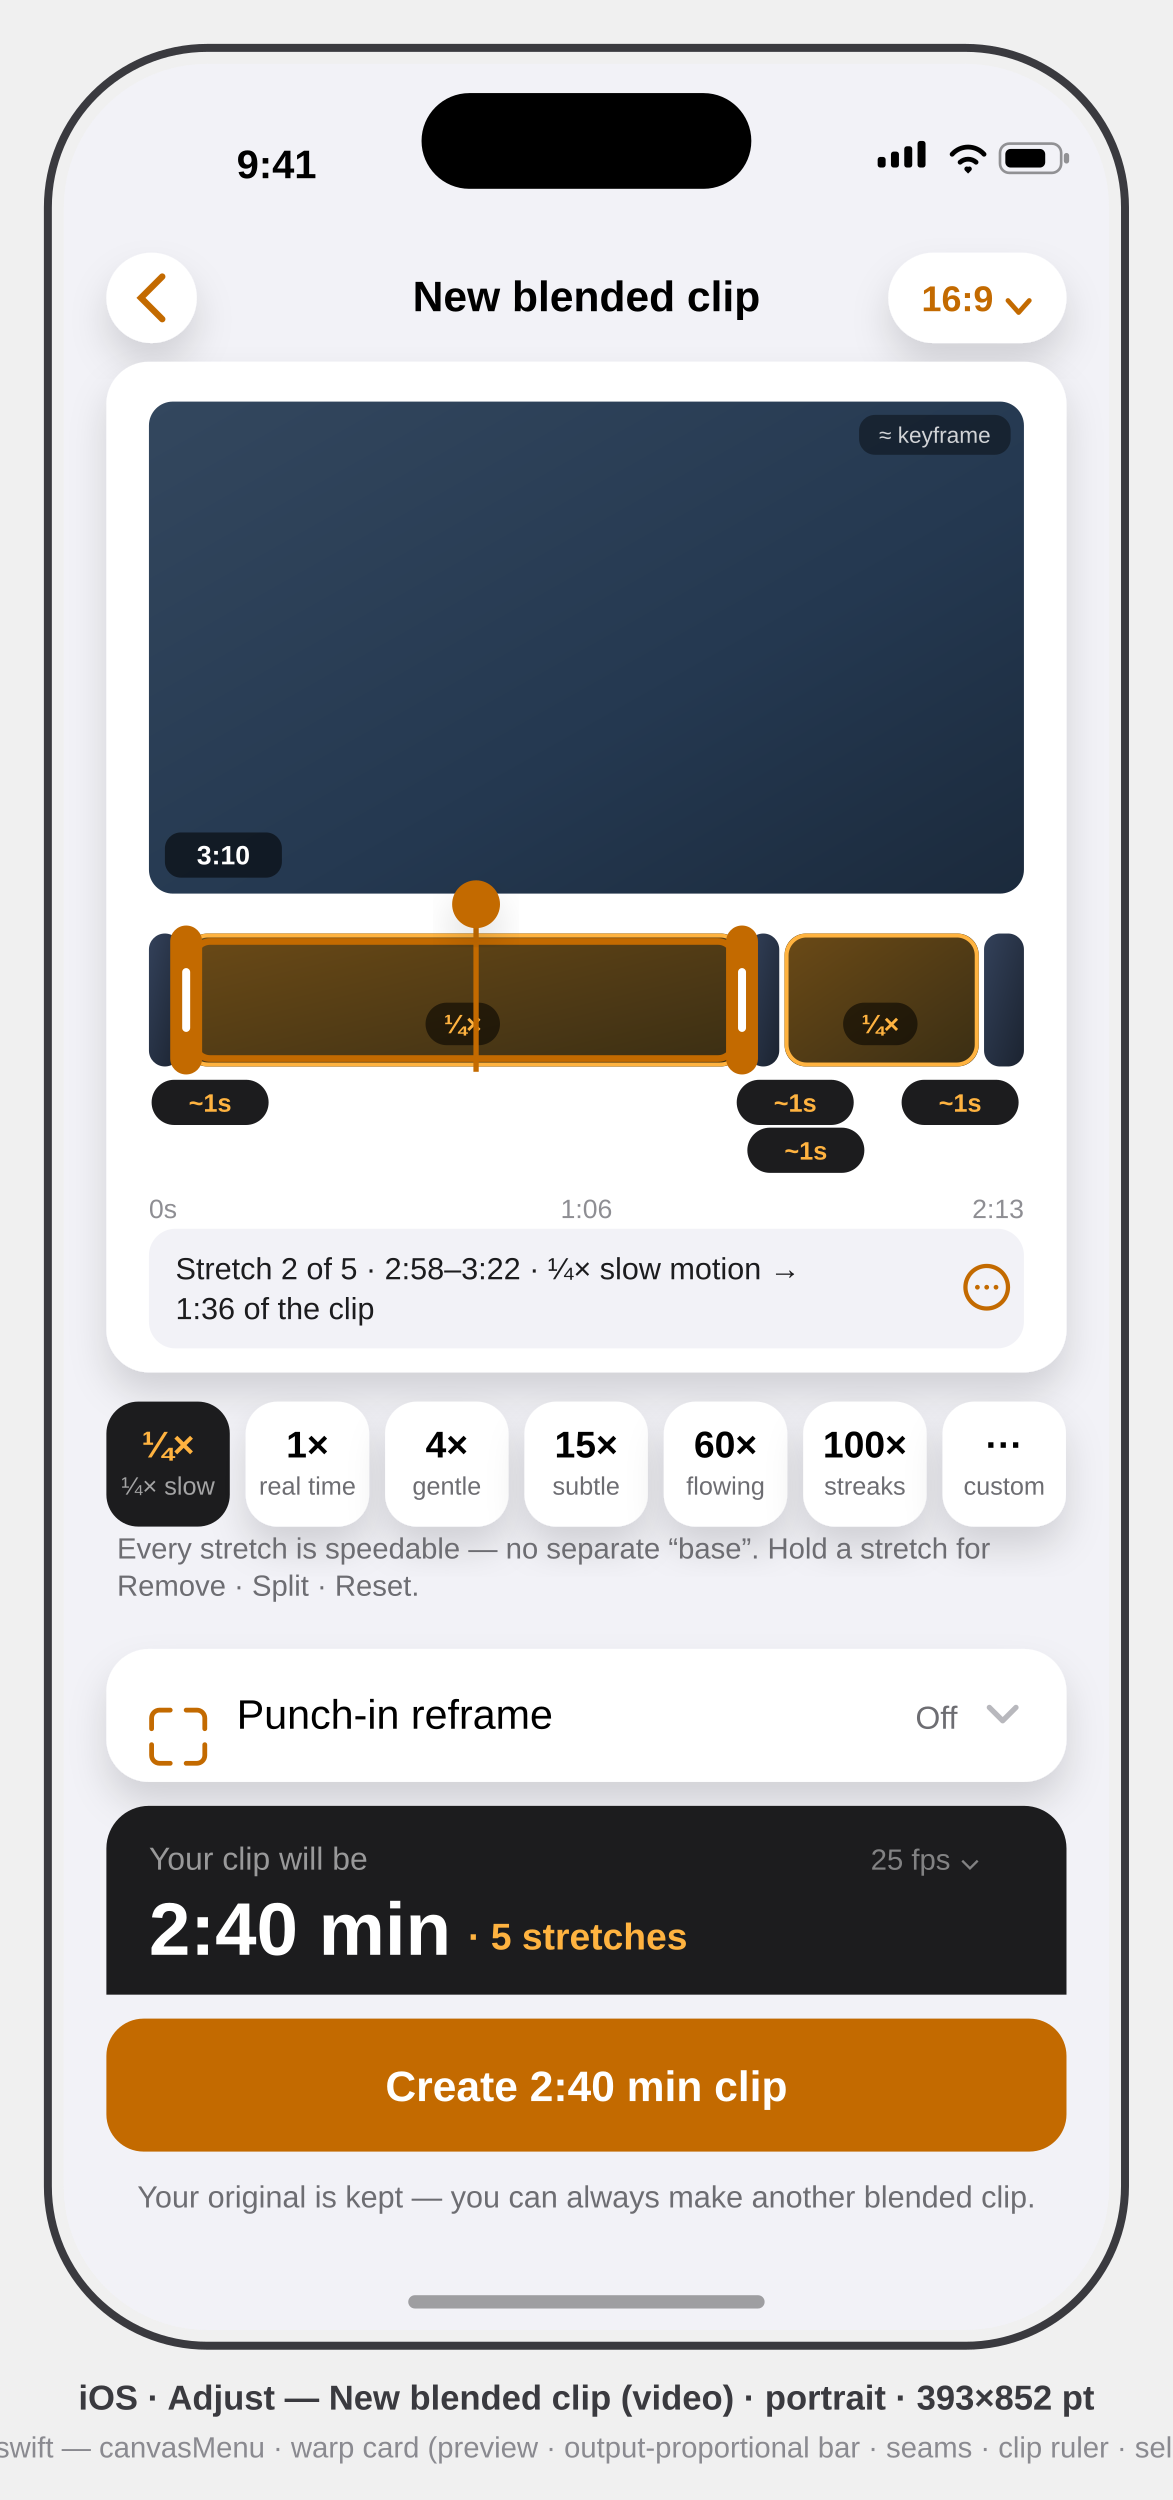
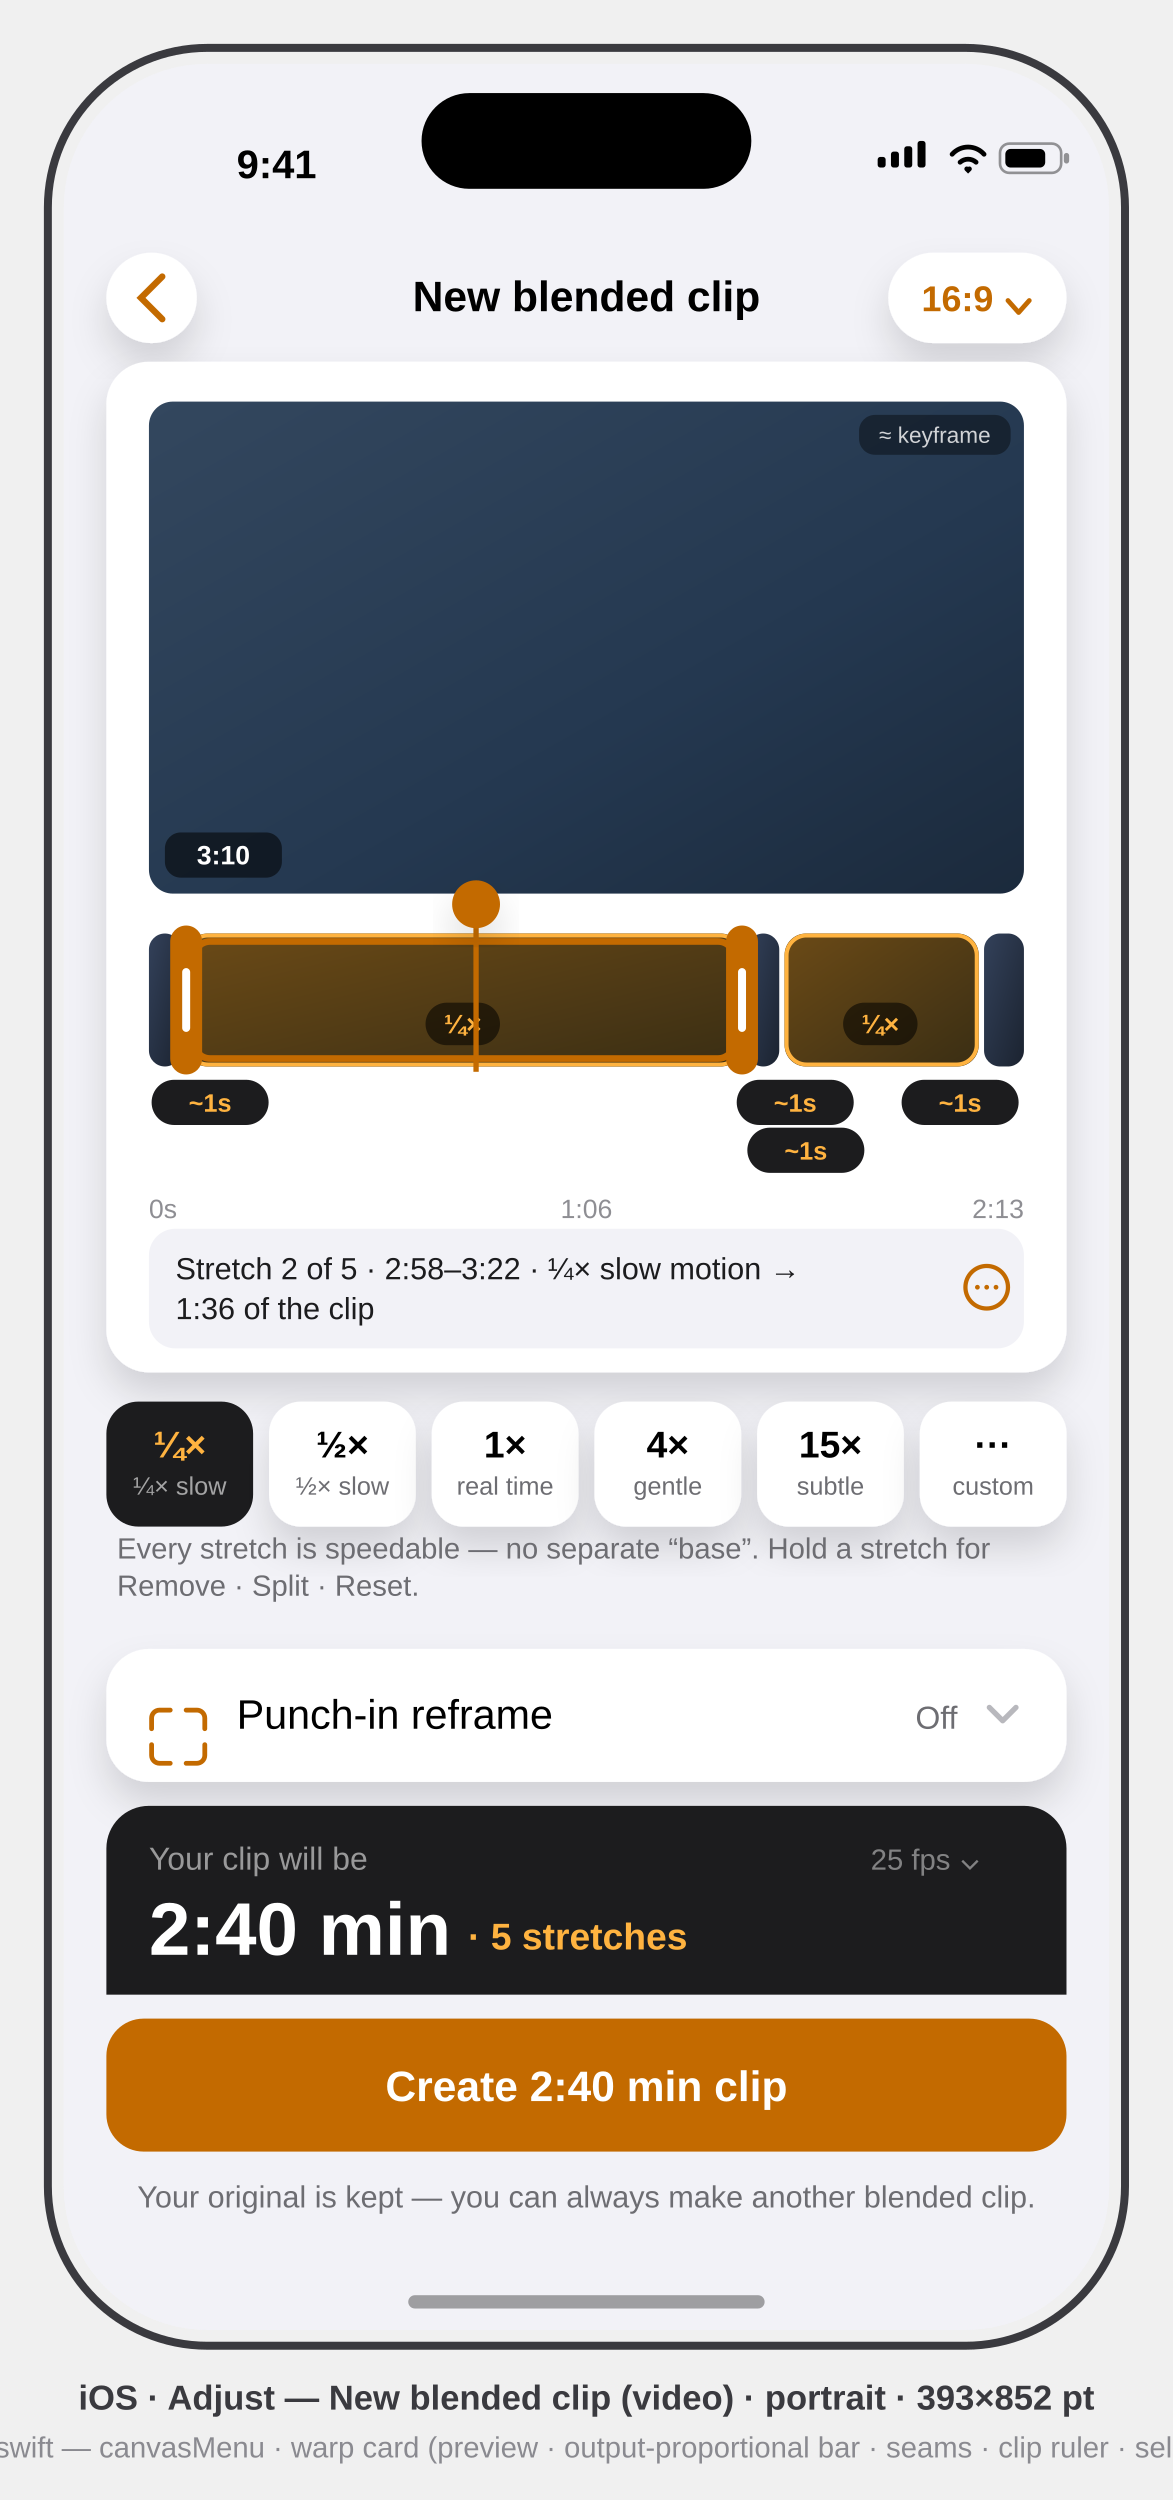
<svg xmlns="http://www.w3.org/2000/svg" viewBox="0 0 441 940" font-family="-apple-system, BlinkMacSystemFont, 'SF Pro Text', 'Helvetica Neue', Arial, sans-serif">
  <defs>
    <clipPath id="screen">
      <rect x="24" y="24" width="393" height="852" rx="54" />
    </clipPath>
    <filter id="soft" x="-40%" y="-40%" width="180%" height="180%">
      <feDropShadow dx="0" dy="8" stdDeviation="7" flood-color="#000" flood-opacity="0.14" />
    </filter>
    <linearGradient id="baseTile" x1="0" y1="0" x2="1" y2="1">
      <stop offset="0" stop-color="#33415A" />
      <stop offset="1" stop-color="#1B2330" />
    </linearGradient>
    <linearGradient id="momentTile" x1="0" y1="0" x2="1" y2="1">
      <stop offset="0" stop-color="#6B4A16" />
      <stop offset="1" stop-color="#3A2E14" />
    </linearGradient>
    <linearGradient id="frameImage" x1="0" y1="0" x2="1" y2="1">
      <stop offset="0" stop-color="#33475E" />
      <stop offset="0.6" stop-color="#243850" />
      <stop offset="1" stop-color="#1B2A3C" />
    </linearGradient>
  </defs>
  <style>text{font-family:inherit}.sb{font-weight:600}.b{font-weight:700}</style>
  <rect x="18" y="18" width="405" height="864" rx="60" fill="none" stroke="#3A3A3F" stroke-width="3" />
  <g clip-path="url(#screen)">
    <rect x="24" y="24" width="393" height="852" fill="#F2F2F7" />
    <g transform="translate(24,24)">
      <g id="status-bar" fill="#000">
        <text x="80" y="43" font-size="15" class="sb" text-anchor="middle">9:41</text>
        <g>
          <rect x="306" y="35" width="3" height="4" rx="1" />
          <rect x="311" y="33" width="3" height="6" rx="1" />
          <rect x="316" y="31" width="3" height="8" rx="1" />
          <rect x="321" y="29" width="3" height="10" rx="1" />
        </g>
        <path d="M334 34 a8 8 0 0 1 12 0 M337 37 a4.5 4.5 0 0 1 6 0 M339.5 39.5 l0.5 0.5 0.5 -0.5" stroke="#000" stroke-width="1.8" fill="none" stroke-linecap="round" />
        <g>
          <rect x="352" y="30" width="23" height="11" rx="3.5" fill="none" stroke="#000" stroke-opacity="0.4" />
          <rect x="376" y="33.5" width="2" height="4" rx="1" fill="#000" fill-opacity="0.4" />
          <rect x="354" y="32" width="15" height="7" rx="2" />
        </g>
      </g>
      <g id="flow-header">
        <circle cx="33" cy="88" r="17" fill="#FFF" filter="url(#soft)" />
        <path d="M37 80 l-8 8 8 8" stroke="#C36A00" stroke-width="2.4" fill="none" stroke-linecap="round" data-symbol="chevron.left" />
        <text x="196.5" y="93" font-size="16" class="sb" fill="#000" text-anchor="middle">New blended clip</text>
        <g id="canvas-menu">
          <rect x="310" y="71" width="67" height="34" rx="17" fill="#FFF" filter="url(#soft)" />
          <text x="336" y="93" font-size="13.5" class="sb" fill="#C36A00" text-anchor="middle">16:9</text>
          <path d="M355 89 l4 4.5 4 -4.5" stroke="#C36A00" stroke-width="1.8" fill="none" stroke-linecap="round" stroke-linejoin="round" data-symbol="chevron.down" />
        </g>
      </g>
      <g id="warp-card">
        <rect x="16" y="112" width="361" height="380" rx="16" fill="#FFF" filter="url(#soft)" />
        <g id="preview-pane">
          <rect x="32" y="127" width="329" height="185" rx="9" fill="url(#frameImage)" />
          <rect x="299" y="132" width="57" height="15" rx="6" fill="#000" opacity="0.4" />
          <text x="327.5" y="142.5" font-size="8.5" fill="#FFF" fill-opacity="0.8" text-anchor="middle">≈ keyframe</text>
          <rect x="38" y="289" width="44" height="17" rx="6" fill="#000" opacity="0.55" />
          <text x="60" y="301" font-size="10" class="b" fill="#FFF" text-anchor="middle">3:10</text>
        </g>
        <g id="stretch-bar">
          <rect x="32" y="327" width="12" height="50" rx="6" fill="url(#baseTile)" />
          <rect x="46" y="327" width="209" height="50" rx="8" fill="url(#momentTile)" />
          <rect x="46.75" y="327.75" width="207.5" height="48.5" rx="7.5" fill="none" stroke="#FFB340" stroke-width="1.5" />
          <rect x="49" y="330" width="203" height="44" rx="6" fill="none" stroke="#C36A00" stroke-width="2.5" />
          <rect x="257" y="327" width="12" height="50" rx="6" fill="url(#baseTile)" />
          <rect x="271" y="327" width="73" height="50" rx="8" fill="url(#momentTile)" />
          <rect x="271.75" y="327.75" width="71.5" height="48.5" rx="7.5" fill="none" stroke="#FFB340" stroke-width="1.5" />
          <rect x="346" y="327" width="15" height="50" rx="6" fill="url(#baseTile)" />
          <g font-size="10" font-weight="700">
            <rect x="136" y="353" width="28" height="16" rx="8" fill="#000" opacity="0.55" />
            <text x="150" y="364.5" fill="#FFB340" text-anchor="middle">¼×</text>
            <rect x="293" y="353" width="28" height="16" rx="8" fill="#000" opacity="0.55" />
            <text x="307" y="364.5" fill="#FFB340" text-anchor="middle">¼×</text>
          </g>
          <g id="resize-handles">
            <rect x="40" y="324" width="12" height="56" rx="6" fill="#C36A00" />
            <rect x="44.5" y="340" width="3" height="24" rx="1.5" fill="#FFF" />
            <rect x="249" y="324" width="12" height="56" rx="6" fill="#C36A00" />
            <rect x="253.5" y="340" width="3" height="24" rx="1.5" fill="#FFF" />
          </g>
          <rect x="154" y="319" width="2" height="60" fill="#C36A00" />
          <circle cx="155" cy="316" r="9" fill="#C36A00" filter="url(#soft)" />
        </g>
        <g id="seam-pills" font-size="9.5" font-weight="700">
          <rect x="33" y="382" width="44" height="17" rx="8.5" fill="#1C1C1E" />
          <text x="55" y="394" fill="#FFB340" text-anchor="middle">~1s</text>
          <rect x="253" y="382" width="44" height="17" rx="8.5" fill="#1C1C1E" />
          <text x="275" y="394" fill="#FFB340" text-anchor="middle">~1s</text>
          <rect x="315" y="382" width="44" height="17" rx="8.5" fill="#1C1C1E" />
          <text x="337" y="394" fill="#FFB340" text-anchor="middle">~1s</text>
          <rect x="257" y="400" width="44" height="17" rx="8.5" fill="#1C1C1E" />
          <text x="279" y="412" fill="#FFB340" text-anchor="middle">~1s</text>
        </g>
        <g font-size="10" fill="#8E8E93">
          <text x="32" y="434">0s</text>
          <text x="196.5" y="434" text-anchor="middle">1:06</text>
          <text x="361" y="434" text-anchor="end">2:13</text>
        </g>
        <g id="selection-line">
          <rect x="32" y="438" width="329" height="45" rx="10" fill="#F2F2F7" />
          <text x="42" y="457" font-size="11.5" fill="#1C1C1E">Stretch 2 of 5 · 2:58–3:22 · ¼× slow motion →</text>
          <text x="42" y="472" font-size="11.5" fill="#1C1C1E">1:36 of the clip</text>
          <circle cx="347" cy="460" r="8" fill="none" stroke="#C36A00" stroke-width="1.6" data-symbol="ellipsis.circle" />
          <circle cx="343.5" cy="460" r="0.9" fill="#C36A00" />
          <circle cx="347" cy="460" r="0.9" fill="#C36A00" />
          <circle cx="350.5" cy="460" r="0.9" fill="#C36A00" />
        </g>
      </g>
      <g id="speed-chips">
-         <rect x="16" y="503" width="46.4" height="47" rx="12" fill="#1C1C1E" />
-         <text x="39.2" y="524" font-size="14" class="b" fill="#FFB340" text-anchor="middle">¼×</text>
-         <text x="39.2" y="538" font-size="9.5" fill="#FFF" opacity="0.6" text-anchor="middle">¼× slow</text>
-         <rect x="68.4" y="503" width="46.4" height="47" rx="12" fill="#FFF" filter="url(#soft)" />
-         <text x="91.6" y="524" font-size="14" class="b" fill="#000" text-anchor="middle">1×</text>
-         <text x="91.6" y="538" font-size="9.5" fill="#6D6D72" text-anchor="middle">real time</text>
-         <rect x="120.8" y="503" width="46.4" height="47" rx="12" fill="#FFF" filter="url(#soft)" />
-         <text x="144" y="524" font-size="14" class="b" fill="#000" text-anchor="middle">4×</text>
-         <text x="144" y="538" font-size="9.5" fill="#6D6D72" text-anchor="middle">gentle</text>
-         <rect x="173.2" y="503" width="46.4" height="47" rx="12" fill="#FFF" filter="url(#soft)" />
-         <text x="196.4" y="524" font-size="14" class="b" fill="#000" text-anchor="middle">15×</text>
-         <text x="196.4" y="538" font-size="9.5" fill="#6D6D72" text-anchor="middle">subtle</text>
-         <rect x="225.6" y="503" width="46.4" height="47" rx="12" fill="#FFF" filter="url(#soft)" />
-         <text x="248.8" y="524" font-size="14" class="b" fill="#000" text-anchor="middle">60×</text>
-         <text x="248.8" y="538" font-size="9.5" fill="#6D6D72" text-anchor="middle">flowing</text>
-         <rect x="278" y="503" width="46.4" height="47" rx="12" fill="#FFF" filter="url(#soft)" />
-         <text x="301.2" y="524" font-size="14" class="b" fill="#000" text-anchor="middle">100×</text>
-         <text x="301.2" y="538" font-size="9.5" fill="#6D6D72" text-anchor="middle">streaks</text>
-         <rect x="330.4" y="503" width="46.4" height="47" rx="12" fill="#FFF" filter="url(#soft)" />
-         <text x="353.6" y="524" font-size="14" class="b" fill="#000" text-anchor="middle">···</text>
-         <text x="353.6" y="538" font-size="9.5" fill="#6D6D72" text-anchor="middle">custom</text>
+         <rect x="16.0" y="503" width="55.17" height="47" rx="12" fill="#1C1C1E" />
+         <text x="43.59" y="524" font-size="14" class="b" fill="#FFB340" text-anchor="middle">¼×</text>
+         <text x="43.59" y="538" font-size="9.5" fill="#FFF" opacity="0.6" text-anchor="middle">¼× slow</text>
+         <rect x="77.17" y="503" width="55.17" height="47" rx="12" fill="#FFF" filter="url(#soft)" />
+         <text x="104.75" y="524" font-size="14" class="b" fill="#000" text-anchor="middle">½×</text>
+         <text x="104.75" y="538" font-size="9.5" fill="#6D6D72" text-anchor="middle">½× slow</text>
+         <rect x="138.34" y="503" width="55.17" height="47" rx="12" fill="#FFF" filter="url(#soft)" />
+         <text x="165.93" y="524" font-size="14" class="b" fill="#000" text-anchor="middle">1×</text>
+         <text x="165.93" y="538" font-size="9.5" fill="#6D6D72" text-anchor="middle">real time</text>
+         <rect x="199.51" y="503" width="55.17" height="47" rx="12" fill="#FFF" filter="url(#soft)" />
+         <text x="227.09" y="524" font-size="14" class="b" fill="#000" text-anchor="middle">4×</text>
+         <text x="227.09" y="538" font-size="9.5" fill="#6D6D72" text-anchor="middle">gentle</text>
+         <rect x="260.68" y="503" width="55.17" height="47" rx="12" fill="#FFF" filter="url(#soft)" />
+         <text x="288.26" y="524" font-size="14" class="b" fill="#000" text-anchor="middle">15×</text>
+         <text x="288.26" y="538" font-size="9.5" fill="#6D6D72" text-anchor="middle">subtle</text>
+         <rect x="321.85" y="503" width="55.17" height="47" rx="12" fill="#FFF" filter="url(#soft)" />
+         <text x="349.44" y="524" font-size="14" class="b" fill="#000" text-anchor="middle">···</text>
+         <text x="349.44" y="538" font-size="9.5" fill="#6D6D72" text-anchor="middle">custom</text>
        <text x="20" y="562" font-size="11" fill="#6D6D72">Every stretch is speedable — no separate “base”. Hold a stretch for</text>
        <text x="20" y="576" font-size="11" fill="#6D6D72">Remove · Split · Reset.</text>
      </g>
      <g id="reframe-row">
        <rect x="16" y="596" width="361" height="50" rx="16" fill="#FFF" filter="url(#soft)" />
        <g stroke="#C36A00" stroke-width="1.8" fill="none" stroke-linecap="round" data-symbol="viewfinder">
          <path d="M33 626 v-4 a3 3 0 0 1 3 -3 h4" />
          <path d="M46 619 h4 a3 3 0 0 1 3 3 v4" />
          <path d="M53 632 v4 a3 3 0 0 1 -3 3 h-4" />
          <path d="M40 639 h-4 a3 3 0 0 1 -3 -3 v-4" />
        </g>
        <text x="65" y="626" font-size="15.5" fill="#000">Punch-in reframe</text>
        <text x="336" y="626" font-size="12" fill="#6D6D72" text-anchor="end">Off</text>
        <path d="M348 618 l5 5 5 -5" stroke="#B8B8BD" stroke-width="2" fill="none" stroke-linecap="round" stroke-linejoin="round" data-symbol="chevron.down" />
      </g>
      <g id="estimate-card">
        <rect x="16" y="655" width="361" height="152" rx="16" fill="#1C1C1E" />
        <text x="32" y="679" font-size="12" fill="#FFF" opacity="0.55">Your clip will be</text>
        <text x="345" y="679" font-size="11" fill="#FFF" opacity="0.45" text-anchor="end">25 fps ⌄</text>
        <text x="32" y="711" font-size="28" class="b" fill="#FFF">2:40 min</text>
        <text x="152" y="709" font-size="14" class="sb" fill="#FFB340">· 5 stretches</text>
      </g>
      <g id="bottom-bar">
        <rect x="0" y="726" width="393" height="126" fill="#F2F2F7" />
        <rect x="16" y="735" width="361" height="50" rx="14" fill="#C36A00" />
        <text x="196.5" y="766" font-size="16" class="b" fill="#FFF" text-anchor="middle">Create 2:40 min clip</text>
        <text x="196.5" y="806" font-size="11.5" fill="#6D6D72" text-anchor="middle">Your original is kept — you can always make another blended clip.</text>
      </g>
      <rect x="134.5" y="11" width="124" height="36" rx="18" fill="#000" />
      <rect x="129.5" y="839" width="134" height="5" rx="2.5" fill="#000" opacity="0.35" />
    </g>
  </g>
  <text x="220.5" y="906" text-anchor="middle" font-size="13" class="sb" fill="#3A3A3F">iOS · Adjust — New blended clip (video) · portrait · 393×852 pt</text>
  <text x="220.5" y="924" text-anchor="middle" font-size="11" fill="#8A8A90">mirrors App/AdjustView.swift + App/WarpTimelineView.swift — canvasMenu · warp card (preview · output-proportional bar · seams · clip ruler · selection) · chipsRow · reframeToggleRow · estimateCard</text>
</svg>
